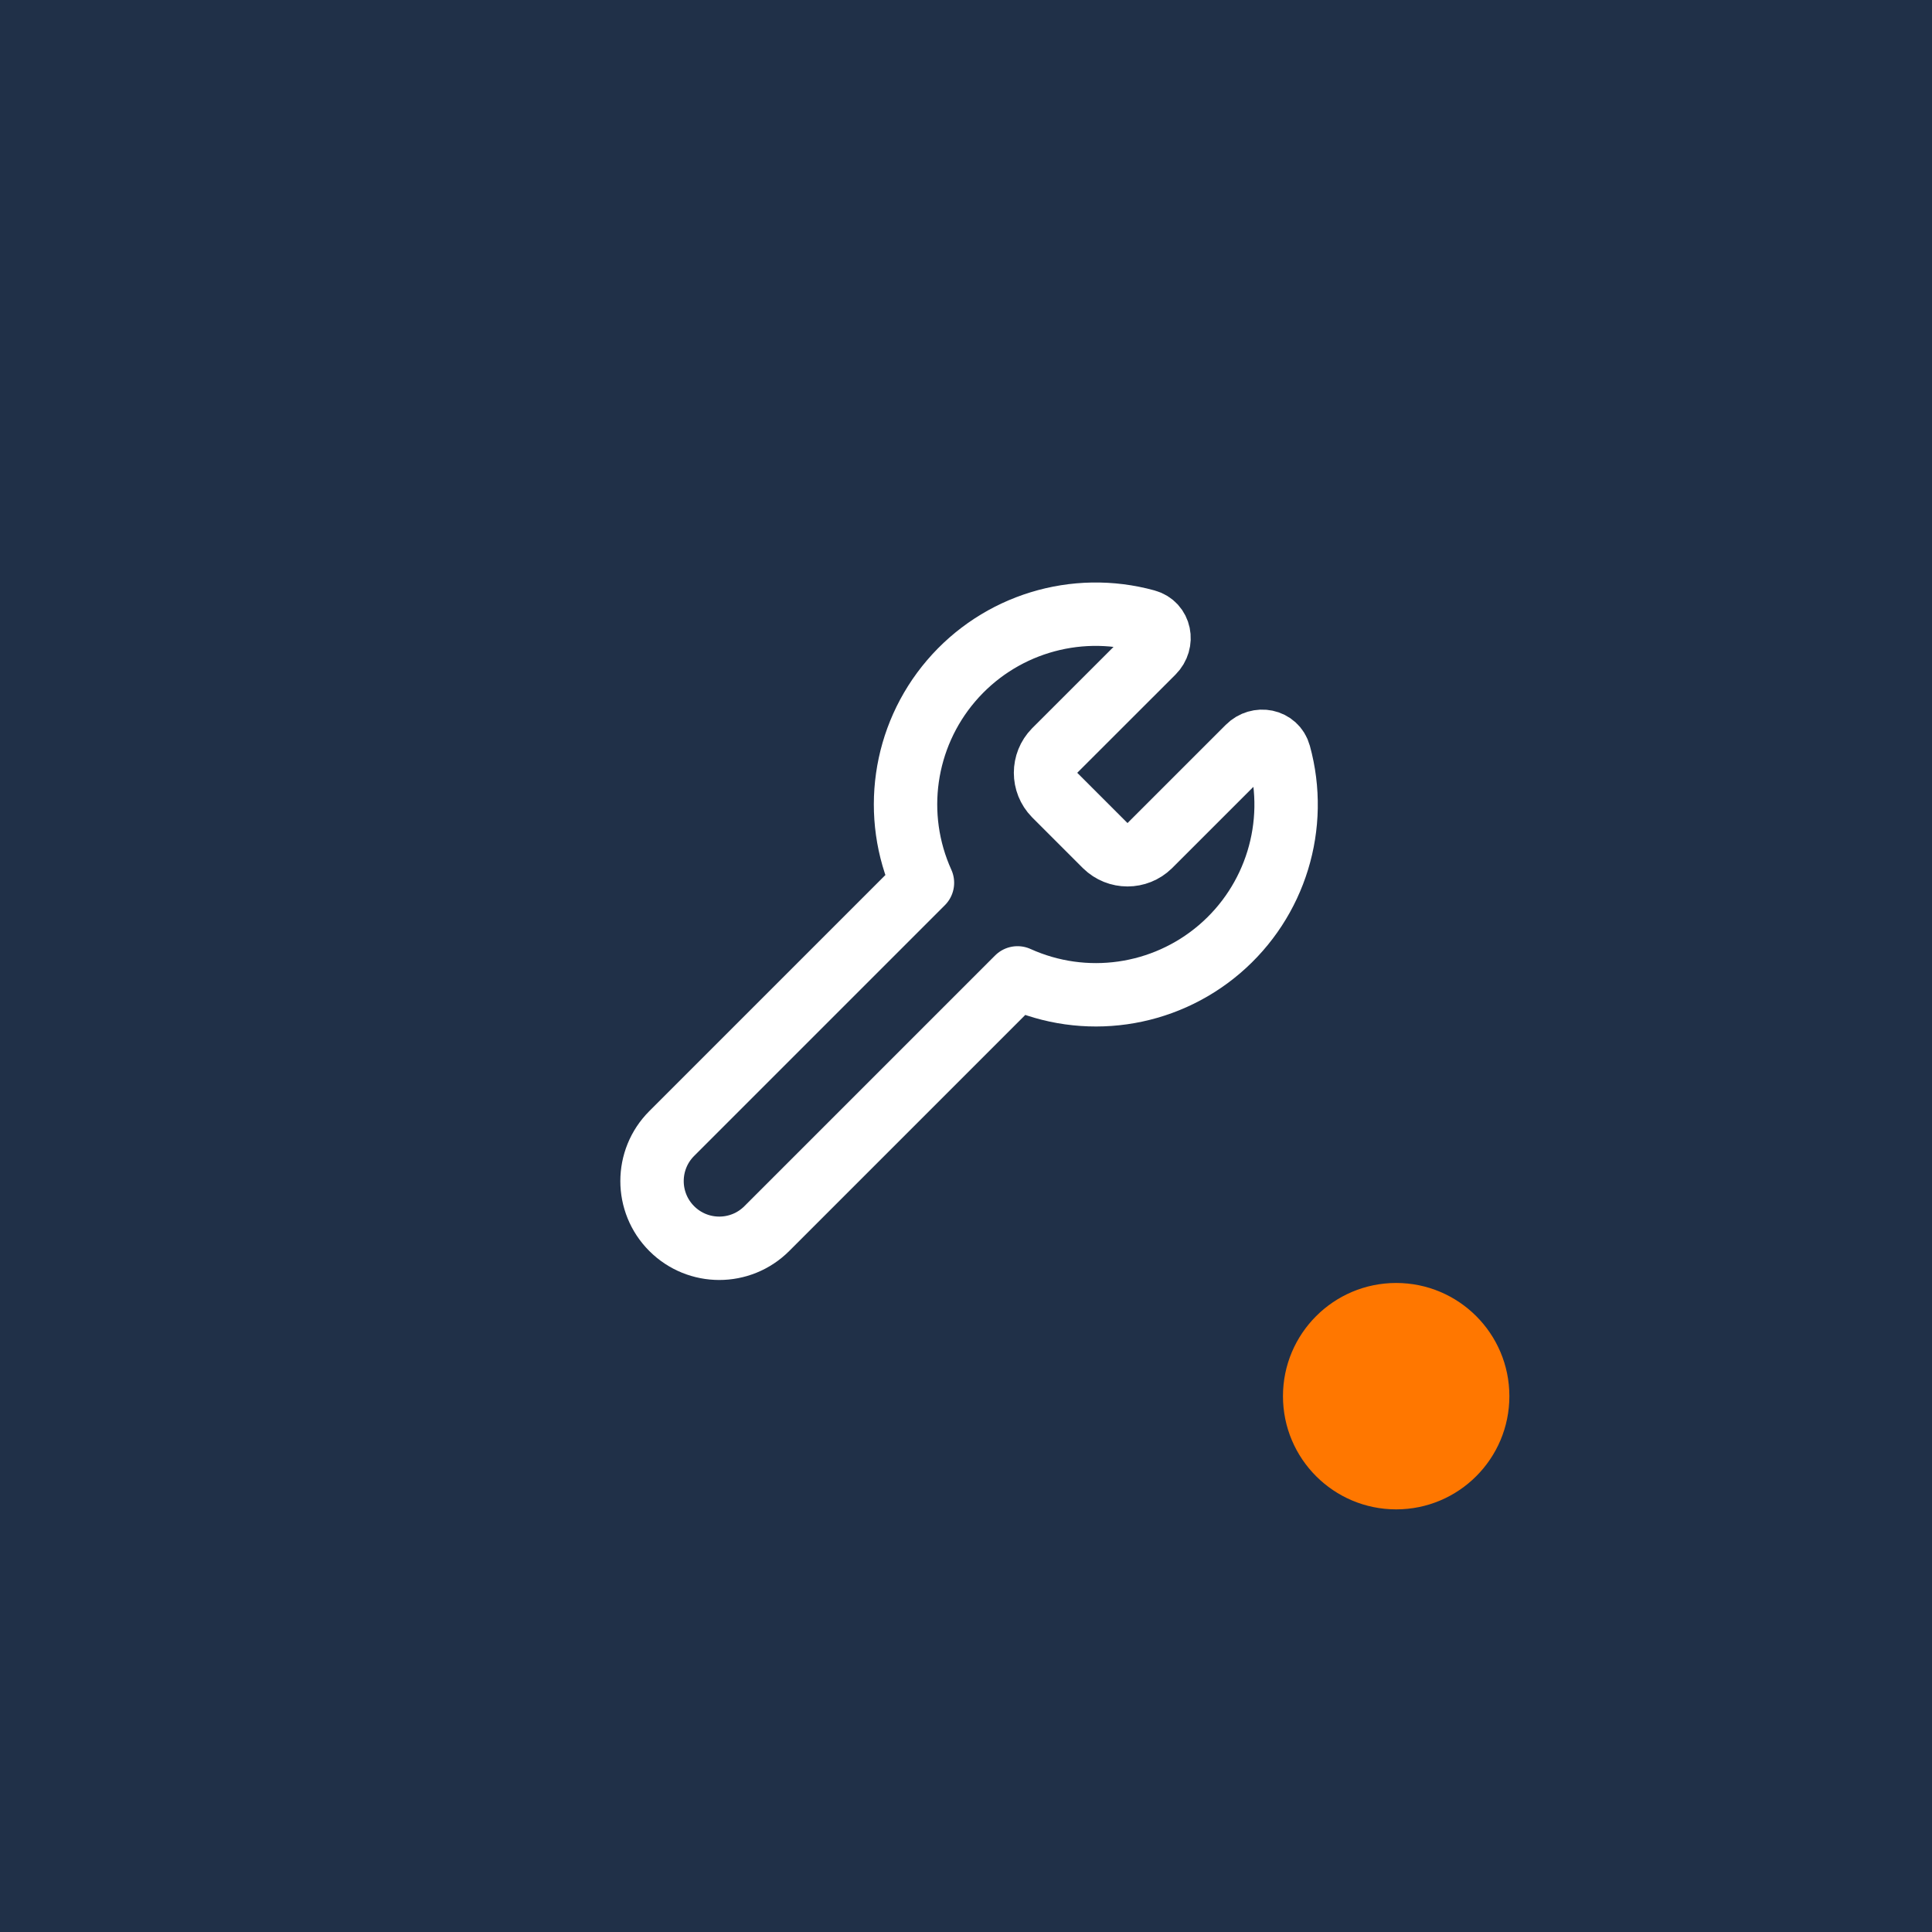
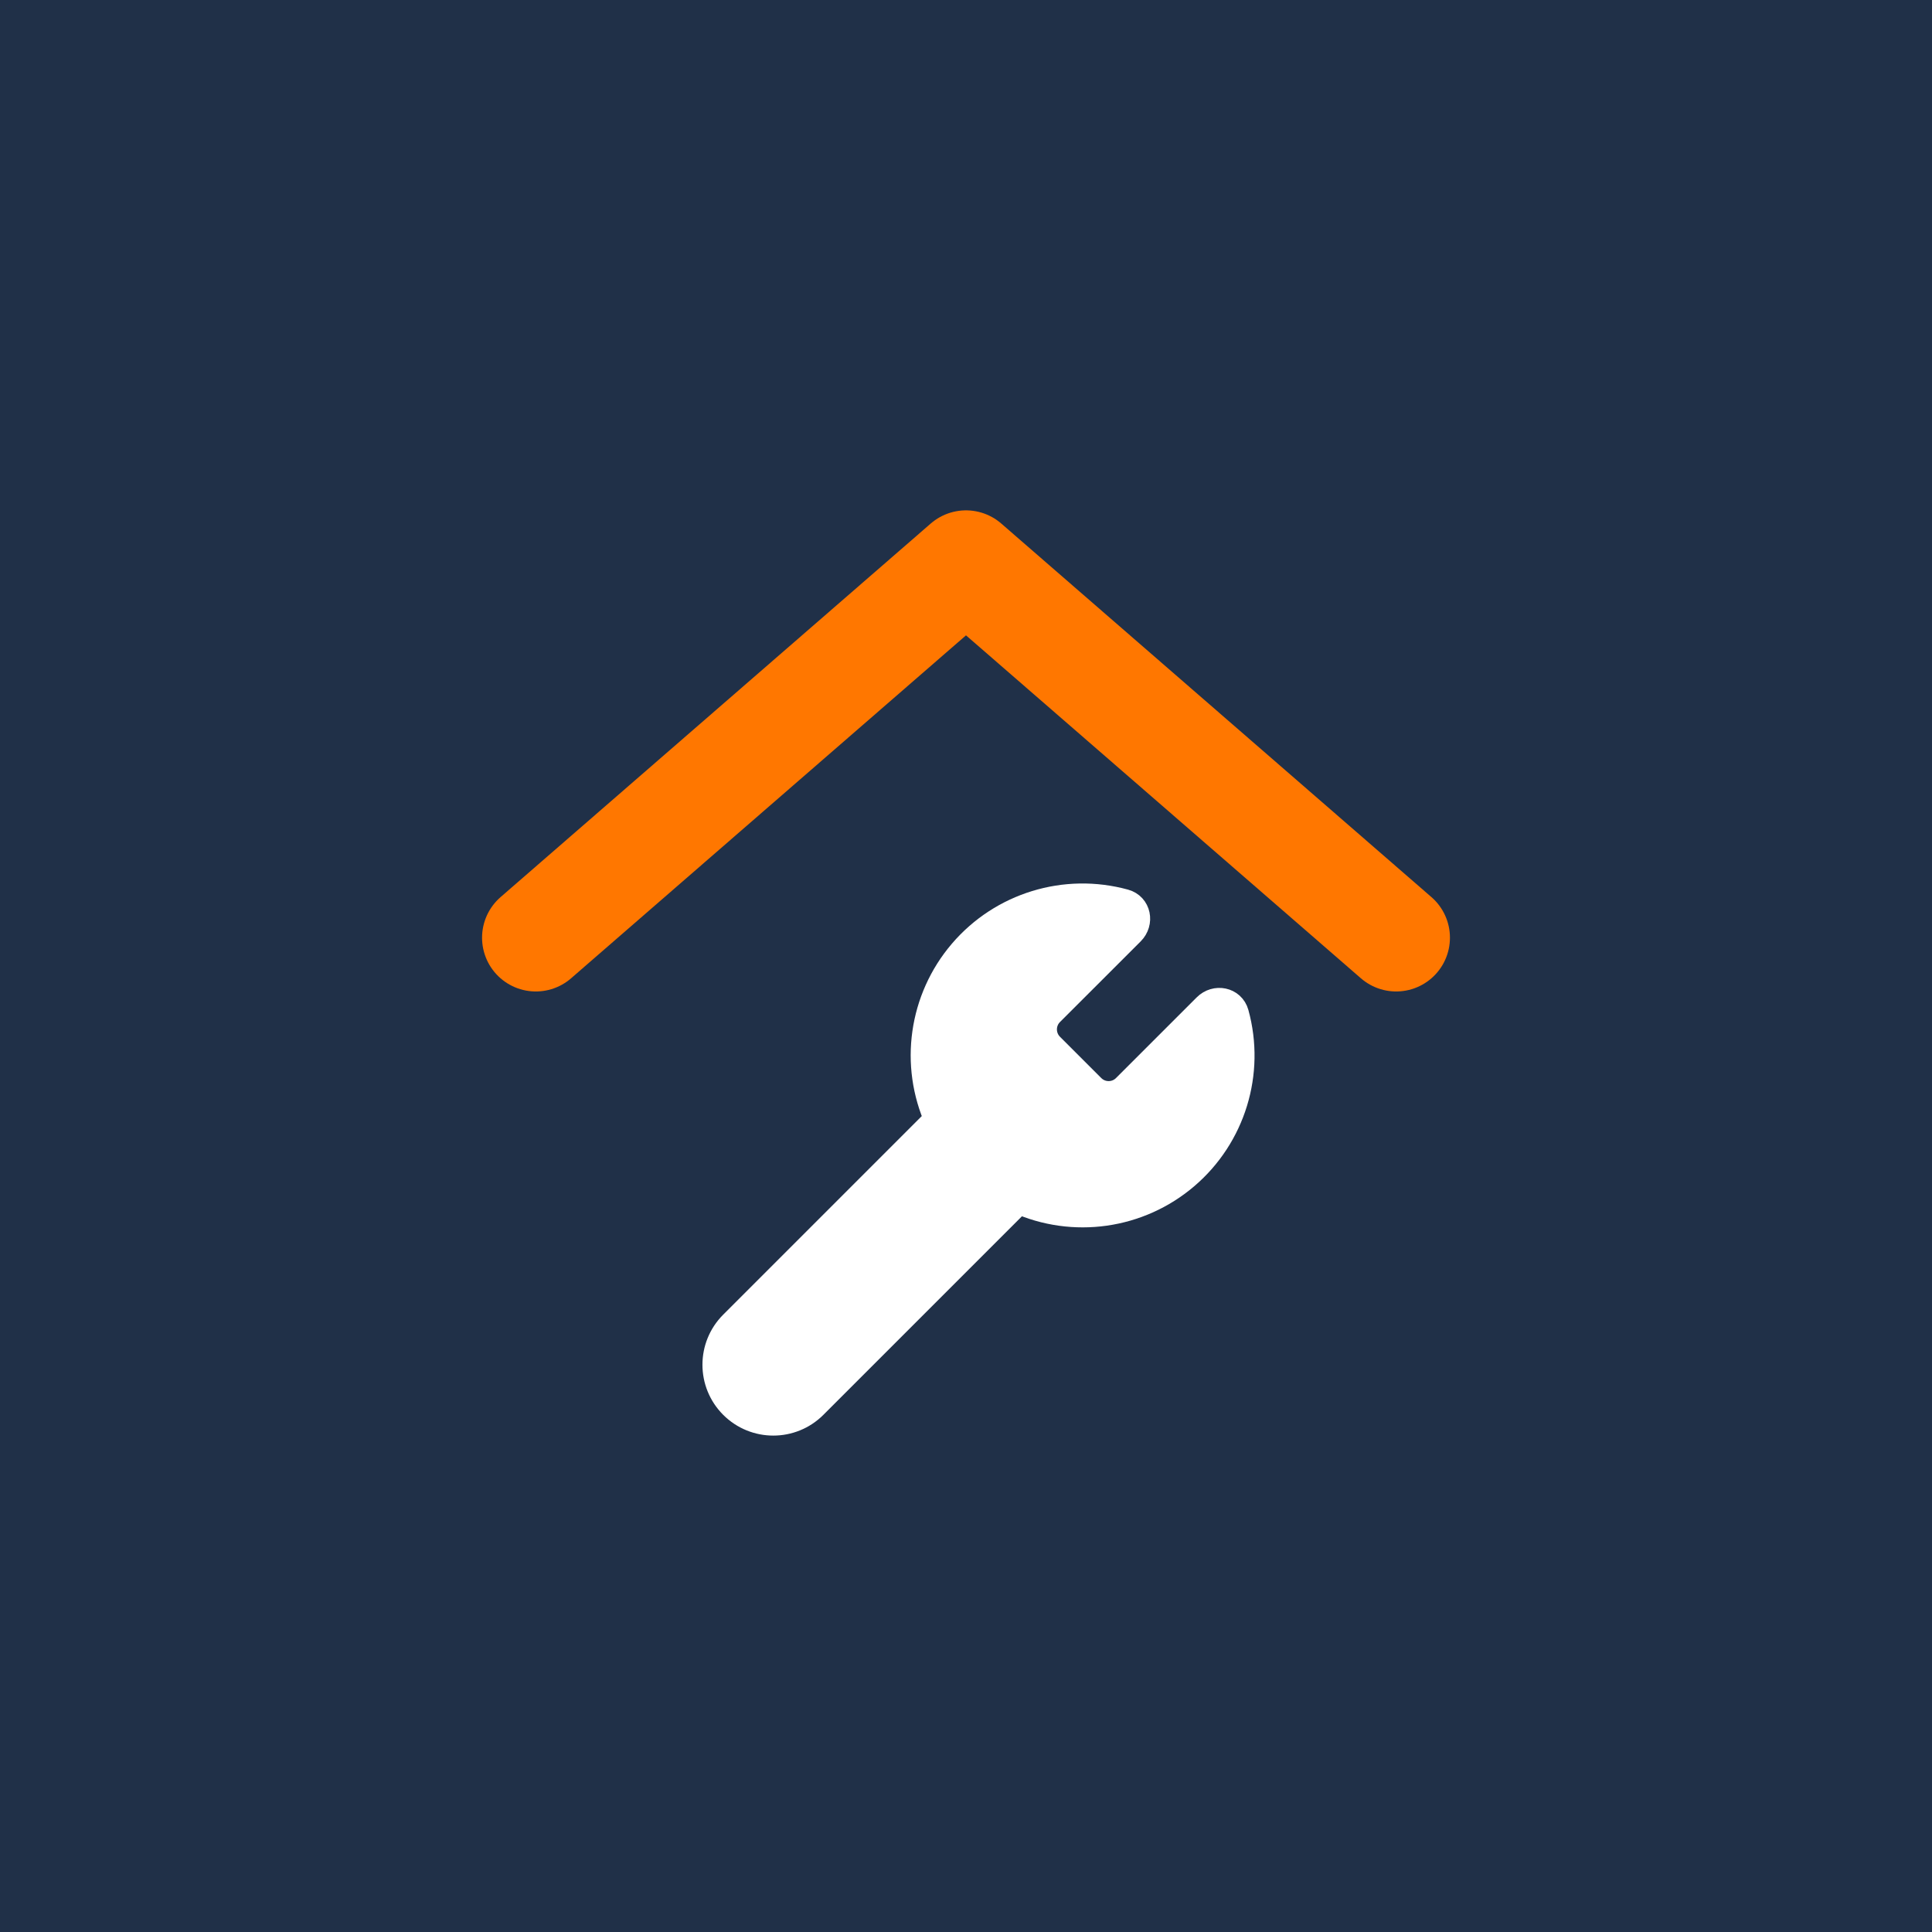
<svg xmlns="http://www.w3.org/2000/svg" viewBox="0 0 512 512" width="512" height="512">
  <rect width="512" height="512" rx="0" fill="#203048" />
-   <g transform="translate(156 146) scale(8.4)" fill="none" stroke="#fff" stroke-width="2" stroke-linecap="round" stroke-linejoin="round">
-     <path d="M14.7 6.3a1 1 0 0 0 0 1.4l1.6 1.6a1 1 0 0 0 1.4 0l3.106-3.105c.32-.322.863-.22.983.218a6 6 0 0 1-8.259 7.057l-7.91 7.91a1 1 0 0 1-2.999-3l7.91-7.91a6 6 0 0 1 7.057-8.259c.438.12.54.662.219.984z" />
+   <g transform="translate(64 64) scale(0.75)">
+     <path d="M104 246 L256 114 L408 246" fill="none" stroke="#FF7700" stroke-width="38" stroke-linecap="round" stroke-linejoin="round" />
+     <g transform="translate(150 214) scale(9.2)">
+       <path fill="#fff" stroke="#fff" stroke-width="1.2" stroke-linejoin="round" d="M14.7 6.3a1 1 0 0 0 0 1.4l1.6 1.6a1 1 0 0 0 1.4 0l3.106-3.105c.32-.322.863-.22.983.218a6 6 0 0 1-8.259 7.057l-7.91 7.91a1 1 0 0 1-2.999-3l7.91-7.91a6 6 0 0 1 7.057-8.259c.438.12.54.662.219.984z" />
+     </g>
  </g>
-   <circle cx="370" cy="370" r="30" fill="#FF7700" />
</svg>
